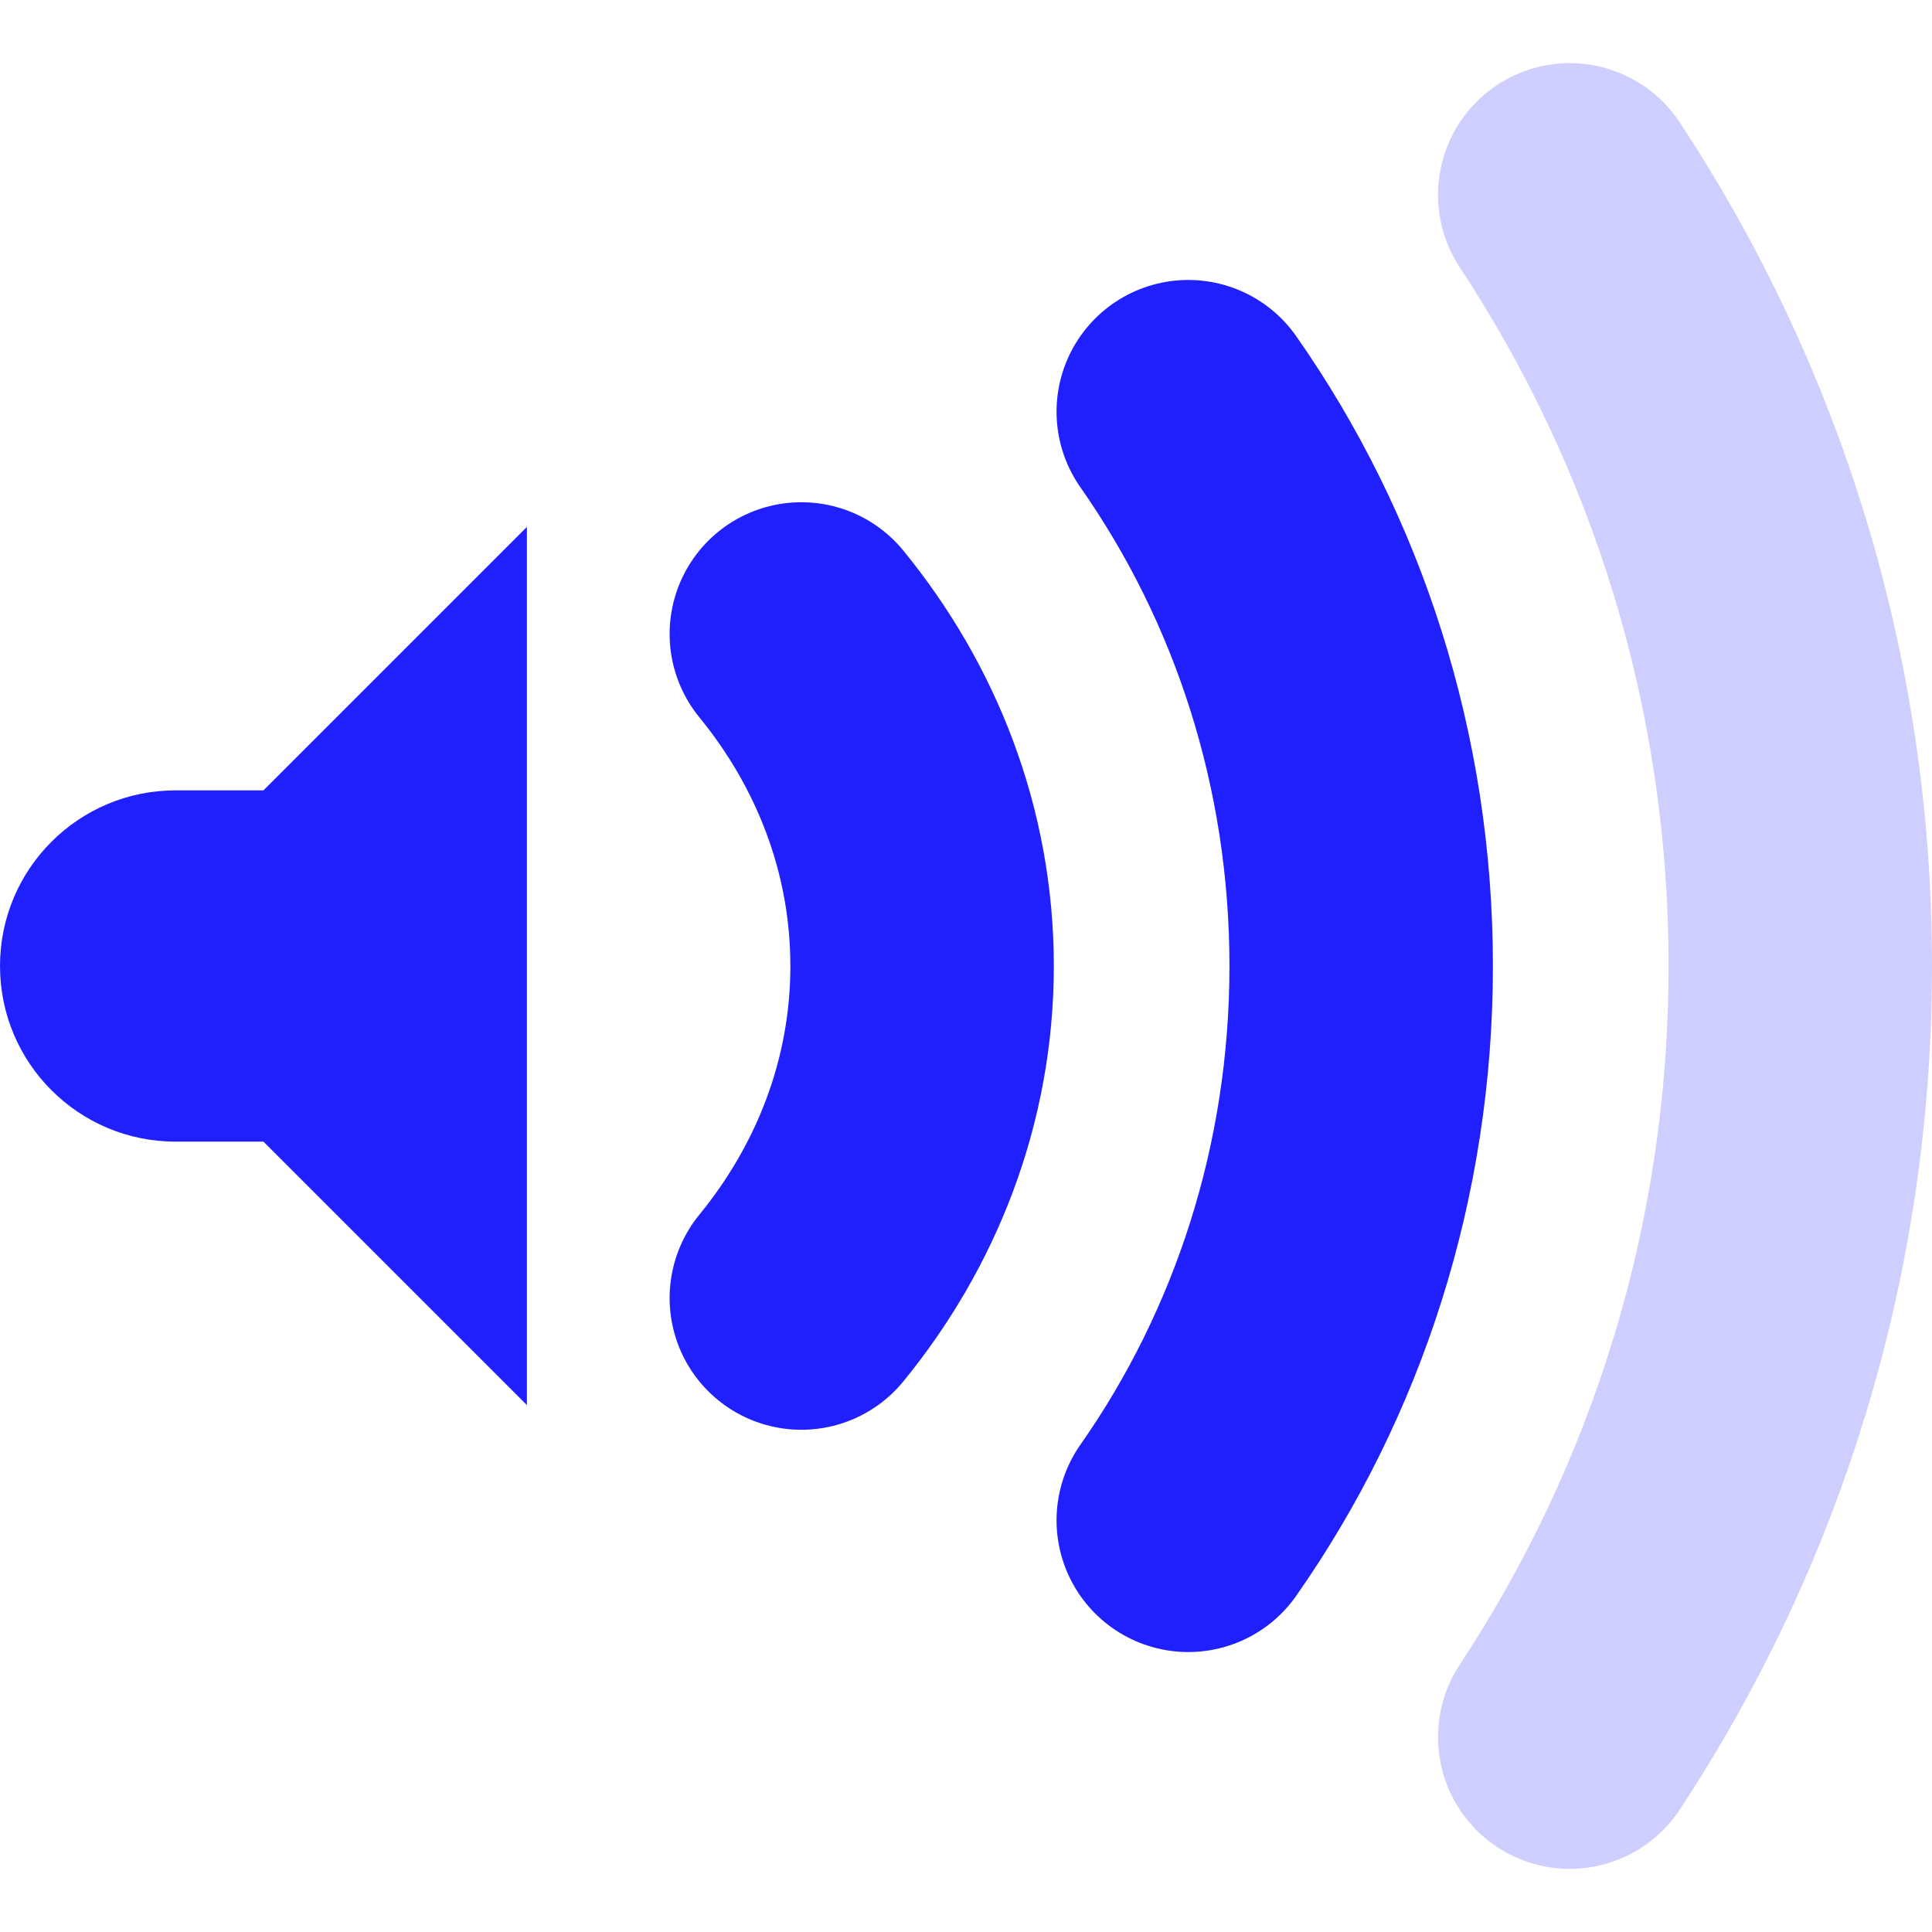
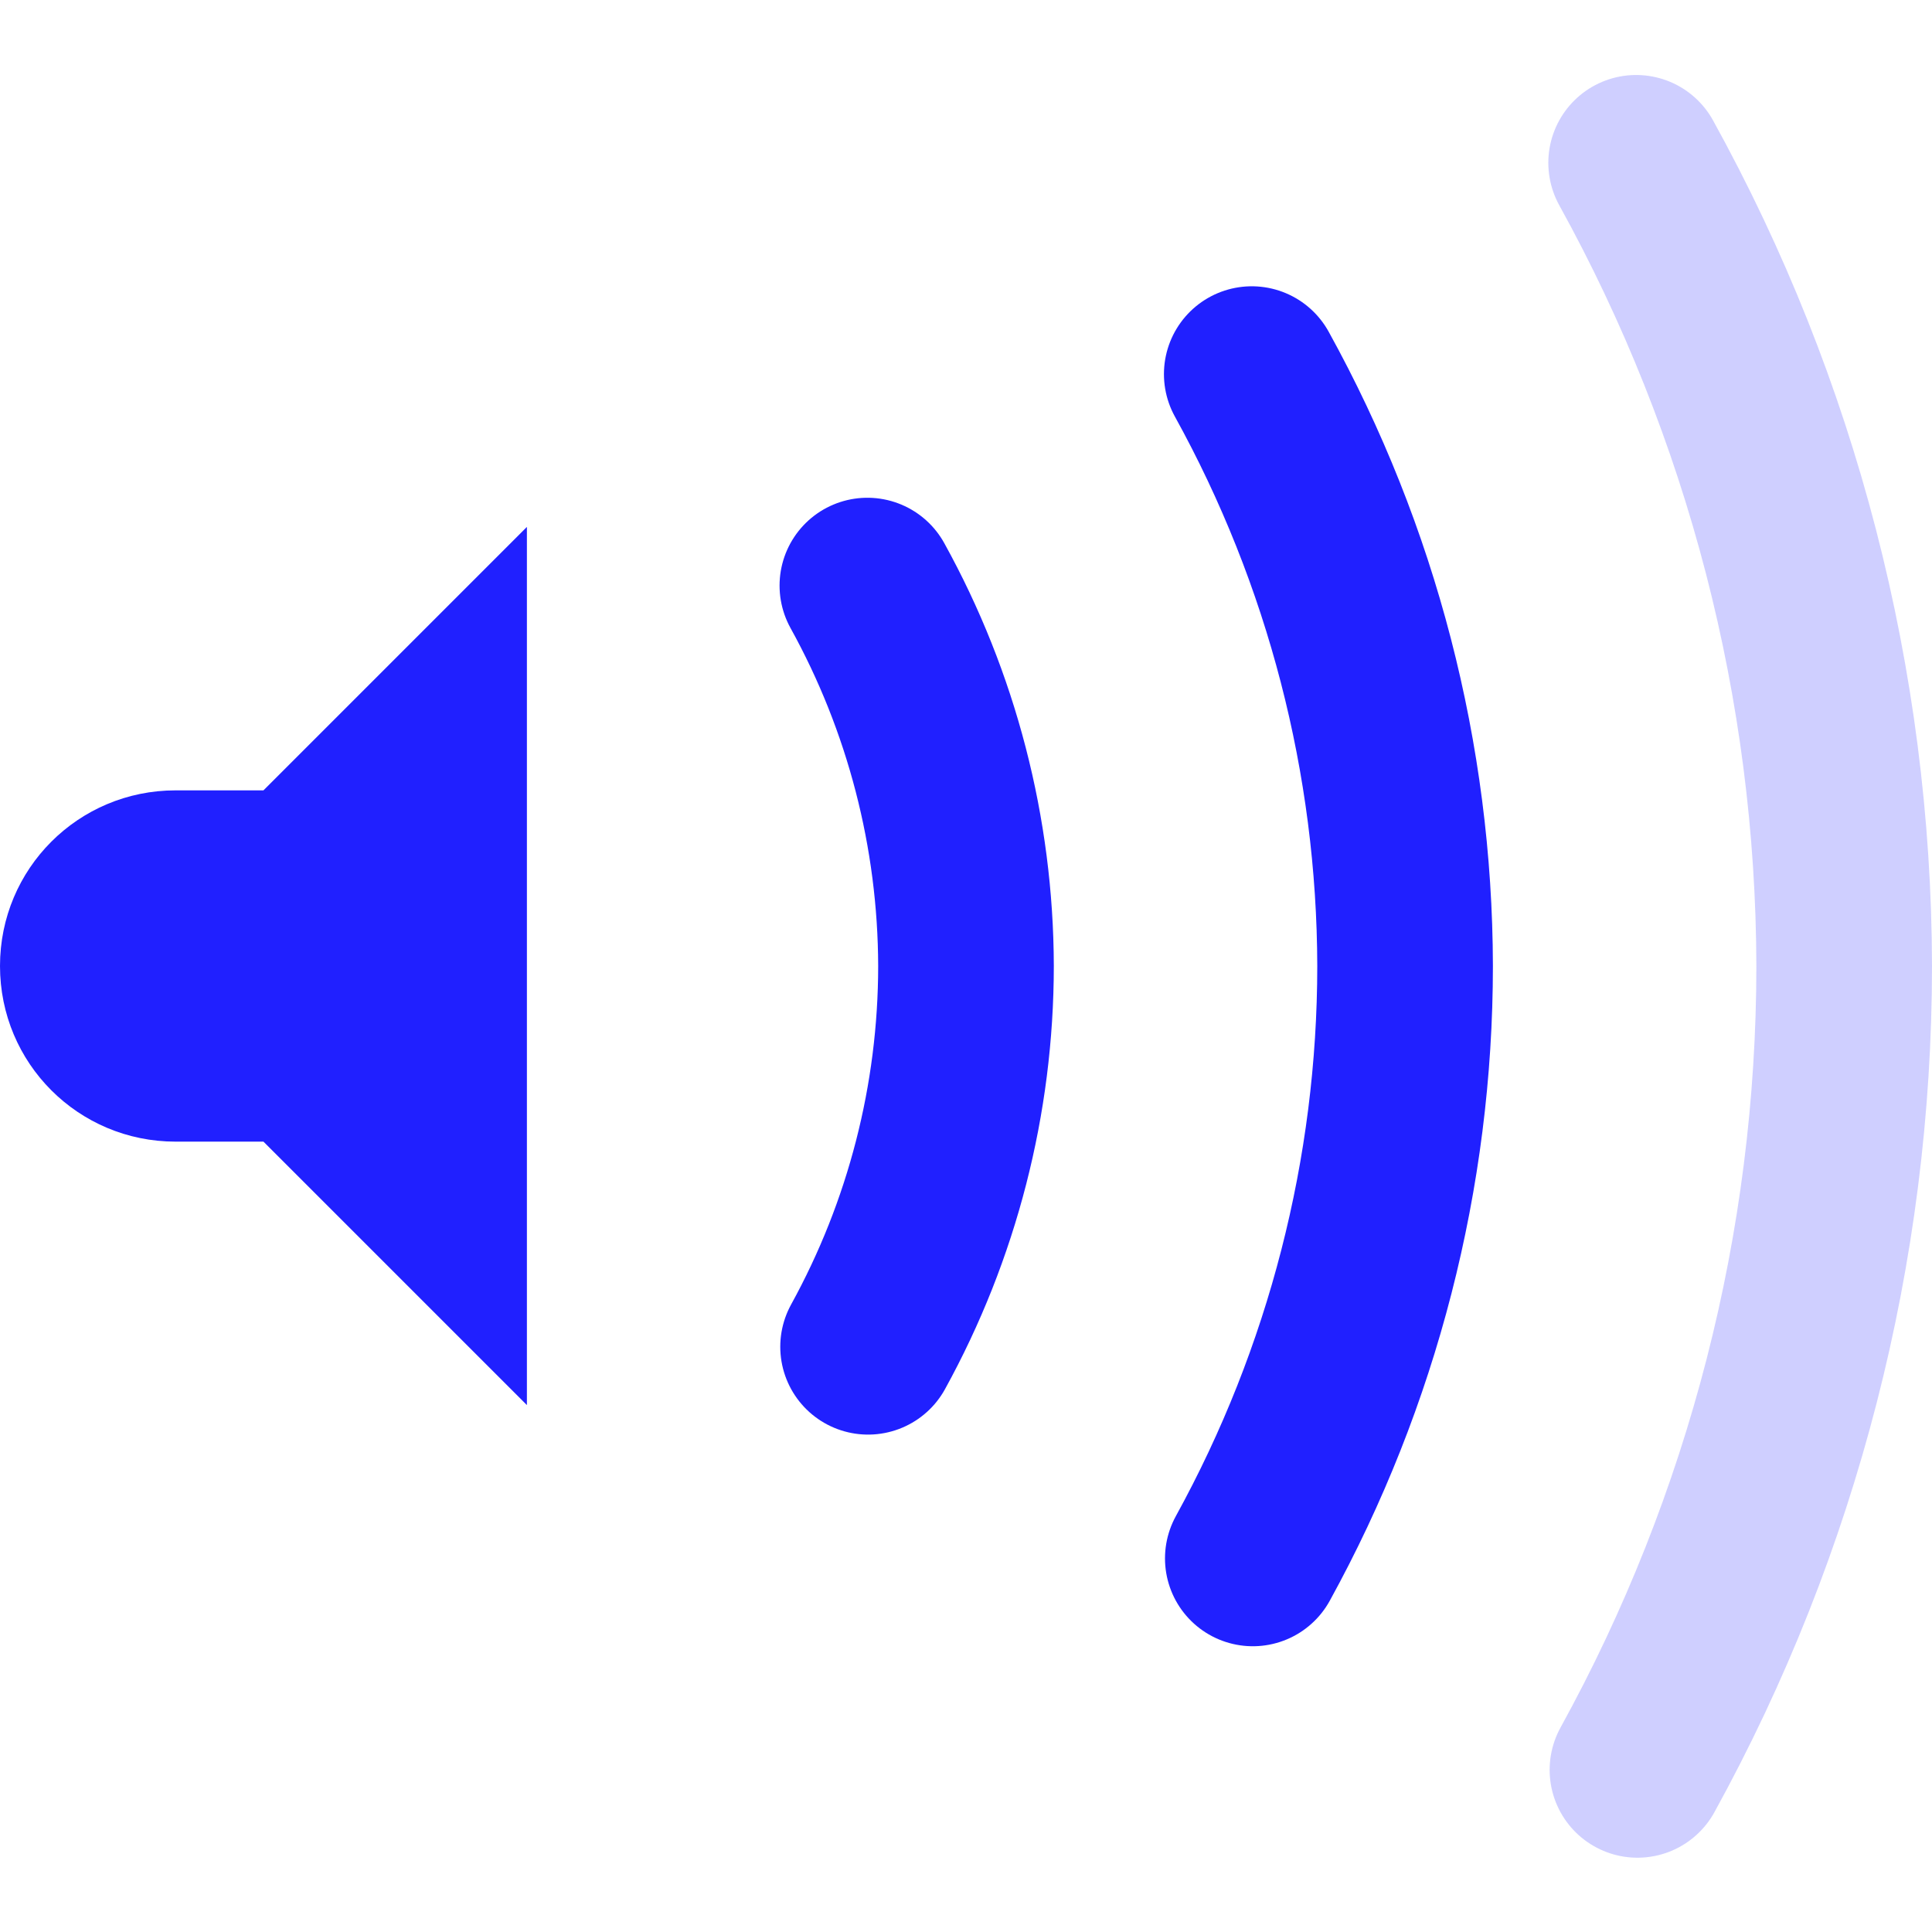
- <svg xmlns="http://www.w3.org/2000/svg" id="svg4100" height="22" width="22" version="1.1">
-   <defs id="defs3615">
-     <style id="current-color-scheme" type="text/css">
- 			.ColorScheme-Text { color:#0000FF; }
- 		</style>
+ <svg xmlns="http://www.w3.org/2000/svg" height="22" width="22" version="1.1">
+   <defs>
+     <style id="current-color-scheme" type="text/css">.ColorScheme-Text { color:#0000FF; }</style>
  </defs>
-   <g id="audio-volume-muted" transform="translate(47,-1)">
+   <g id="audio-volume-muted" transform="translate(65,-1)" class="ColorScheme-Text">
    <rect style="fill:none" height="22" width="22" y="1" x="1" />
-     <path d="m3 10c-1.105 0-2 .895-2 2s.895 2 2 2h1l3 3v-10l-3 3z" style="opacity:.875;fill:currentColor" class="ColorScheme-Text" />
-     <path d="m12 15 6-6m-6 0 6 6" style="opacity:.875;stroke:currentColor;stroke-linecap:round;stroke-width:2;fill:none" class="ColorScheme-Text" />
+     <path style="opacity:.875;fill:currentColor" d="m3 10c-1.105 0-2 .895-2 2s.895 2 2 2h1l3 3v-10l-3 3z" />
+     <path style="opacity:.875;stroke:currentColor;stroke-linecap:round;fill:none;stroke-width:2" d="m12 15 6-6m-6 0 6 6" />
  </g>
-   <g id="audio-volume-high" transform="translate(-25,-1)">
-     <rect style="fill:none" height="22" width="22" y="1" x="1" />
-     <path d="m7 7-3 3h-1c-1.105 0-2 .895-2 2s.895 2 2 2h1l3 3z" style="opacity:.875;fill:currentColor" class="ColorScheme-Text" />
-     <path d="m18.875 20.781c1.663-2.523 2.625-5.533 2.625-8.781 0-3.248-.962-6.258-2.625-8.781" style="opacity:.875;stroke:currentColor;stroke-linecap:round;stroke-width:3;fill:none" class="ColorScheme-Text" />
-     <path d="m14.531 18.312c1.25-1.784 1.969-3.968 1.969-6.312 0-2.344-.719-4.528-1.969-6.312" style="opacity:.875;stroke:currentColor;stroke-linecap:round;stroke-width:3;fill:none" class="ColorScheme-Text" />
-     <path d="m10.125 15.781c.846-1.034 1.375-2.34 1.375-3.781s-.529-2.747-1.375-3.781" style="opacity:.875;stroke:currentColor;stroke-linecap:round;stroke-width:3;fill:none" class="ColorScheme-Text" />
+   <g id="audio-volume-low" class="ColorScheme-Text">
+     <rect style="fill:none" height="22" width="22" y="0" x="33" />
+     <path style="opacity:.875;fill-rule:evenodd;fill:currentColor" d="m39 6-3 3h-1c-1.108 0-2 .892-2 2s.892 2 2 2h1l3 3z" />
+     <path style="stroke-linejoin:round;opacity:.875;stroke:currentColor;stroke-linecap:round;stroke-width:2;fill:none" d="m42.885 15.336c.731-1.328 1.114-2.82 1.115-4.336-.004-1.516-.390-3.006-1.123-4.332" />
+     <path style="opacity:.188;stroke-linejoin:round;stroke:currentColor;stroke-linecap:round;stroke-width:2;fill:none" d="m47.266 17.746c1.137-2.067 1.733-4.387 1.734-6.746-.005-2.358-.606-4.676-1.746-6.74m4.393 15.895c1.543-2.805 2.352-5.954 2.353-9.155-.007-3.2-.822-6.346-2.369-9.146" />
  </g>
-   <g id="audio-volume-medium" transform="translate(-1,-1)">
-     <rect style="fill:none" height="22" width="22" y="1" x="1" />
-     <path d="m7 7-3 3h-1c-1.105 0-2 .895-2 2s.895 2 2 2h1l3 3z" style="opacity:.875;fill:currentColor" class="ColorScheme-Text" />
-     <path d="m18.875 20.781c1.663-2.523 2.625-5.533 2.625-8.781 0-3.248-.962-6.258-2.625-8.781" style="opacity:.188;stroke:currentColor;stroke-linecap:round;stroke-width:3;fill:none" class="ColorScheme-Text" />
-     <path d="m14.531 18.312c1.25-1.784 1.969-3.968 1.969-6.312 0-2.344-.719-4.528-1.969-6.312" style="opacity:.875;stroke:currentColor;stroke-linecap:round;stroke-width:3;fill:none" class="ColorScheme-Text" />
-     <path d="m10.125 15.781c.846-1.034 1.375-2.34 1.375-3.781s-.529-2.747-1.375-3.781" style="opacity:.875;stroke:currentColor;stroke-linecap:round;stroke-width:3;fill:none" class="ColorScheme-Text" />
+   <g id="audio-volume-medium" class="ColorScheme-Text">
+     <rect style="fill:none" height="22" width="22" y="0" x="0" />
+     <path style="fill-rule:evenodd;opacity:.875;fill:currentColor" d="m6 6-3 3h-1c-1.108 0-2 .892-2 2s.892 2 2 2h1l3 3z" />
+     <path style="stroke-linejoin:round;opacity:.875;stroke:currentColor;stroke-linecap:round;stroke-width:2;fill:none" d="m14.266 17.746c1.137-2.067 1.733-4.387 1.734-6.746-.005-2.358-.606-4.676-1.746-6.74m-4.369 11.076c.731-1.328 1.114-2.82 1.115-4.336-.004-1.516-.390-3.006-1.123-4.332" />
+     <path style="opacity:.188;stroke-linejoin:round;stroke:currentColor;stroke-linecap:round;stroke-width:2;fill:none" d="m18.646 20.154c1.544-2.804 2.353-5.953 2.354-9.154-.007-3.2-.822-6.346-2.369-9.146" />
  </g>
-   <g id="audio-volume-low" transform="translate(23,-1)">
-     <rect style="fill:none" height="22" width="22" y="1" x="1" />
-     <path d="m7 7-3 3h-1c-1.105 0-2 .895-2 2s.895 2 2 2h1l3 3z" style="opacity:.875;fill:currentColor" class="ColorScheme-Text" />
-     <path d="m18.875 20.781c1.663-2.523 2.625-5.533 2.625-8.781 0-3.248-.962-6.258-2.625-8.781" style="opacity:.188;stroke:currentColor;stroke-linecap:round;stroke-width:3;fill:none" class="ColorScheme-Text" />
-     <path d="m14.531 18.312c1.25-1.784 1.969-3.968 1.969-6.312 0-2.344-.719-4.528-1.969-6.312" style="opacity:.188;stroke:currentColor;stroke-linecap:round;stroke-width:3;fill:none" class="ColorScheme-Text" />
-     <path d="m10.125 15.781c.846-1.034 1.375-2.34 1.375-3.781s-.529-2.747-1.375-3.781" style="opacity:.875;stroke:currentColor;stroke-linecap:round;stroke-width:3;fill:none" class="ColorScheme-Text" />
+   <g id="audio-volume-high" class="ColorScheme-Text">
+     <rect style="fill:none" height="22" width="22" y="0" x="-33" />
+     <path style="opacity:.875;fill-rule:evenodd;fill:currentColor" d="m-27 6-3 3h-1c-1.108 0-2 .892-2 2s.892 2 2 2h1l3 3z" />
+     <path style="stroke-linejoin:round;opacity:.875;stroke:currentColor;stroke-linecap:round;stroke-width:2;fill:none" d="m-23.115 15.336c.731-1.328 1.114-2.82 1.115-4.336-.004-1.516-.390-3.006-1.123-4.332m4.389 11.078c1.137-2.067 1.733-4.387 1.734-6.746-.005-2.358-.606-4.676-1.746-6.74m4.393 15.895c1.543-2.805 2.352-5.954 2.353-9.155-.007-3.2-.822-6.346-2.369-9.146" />
  </g>
</svg>
